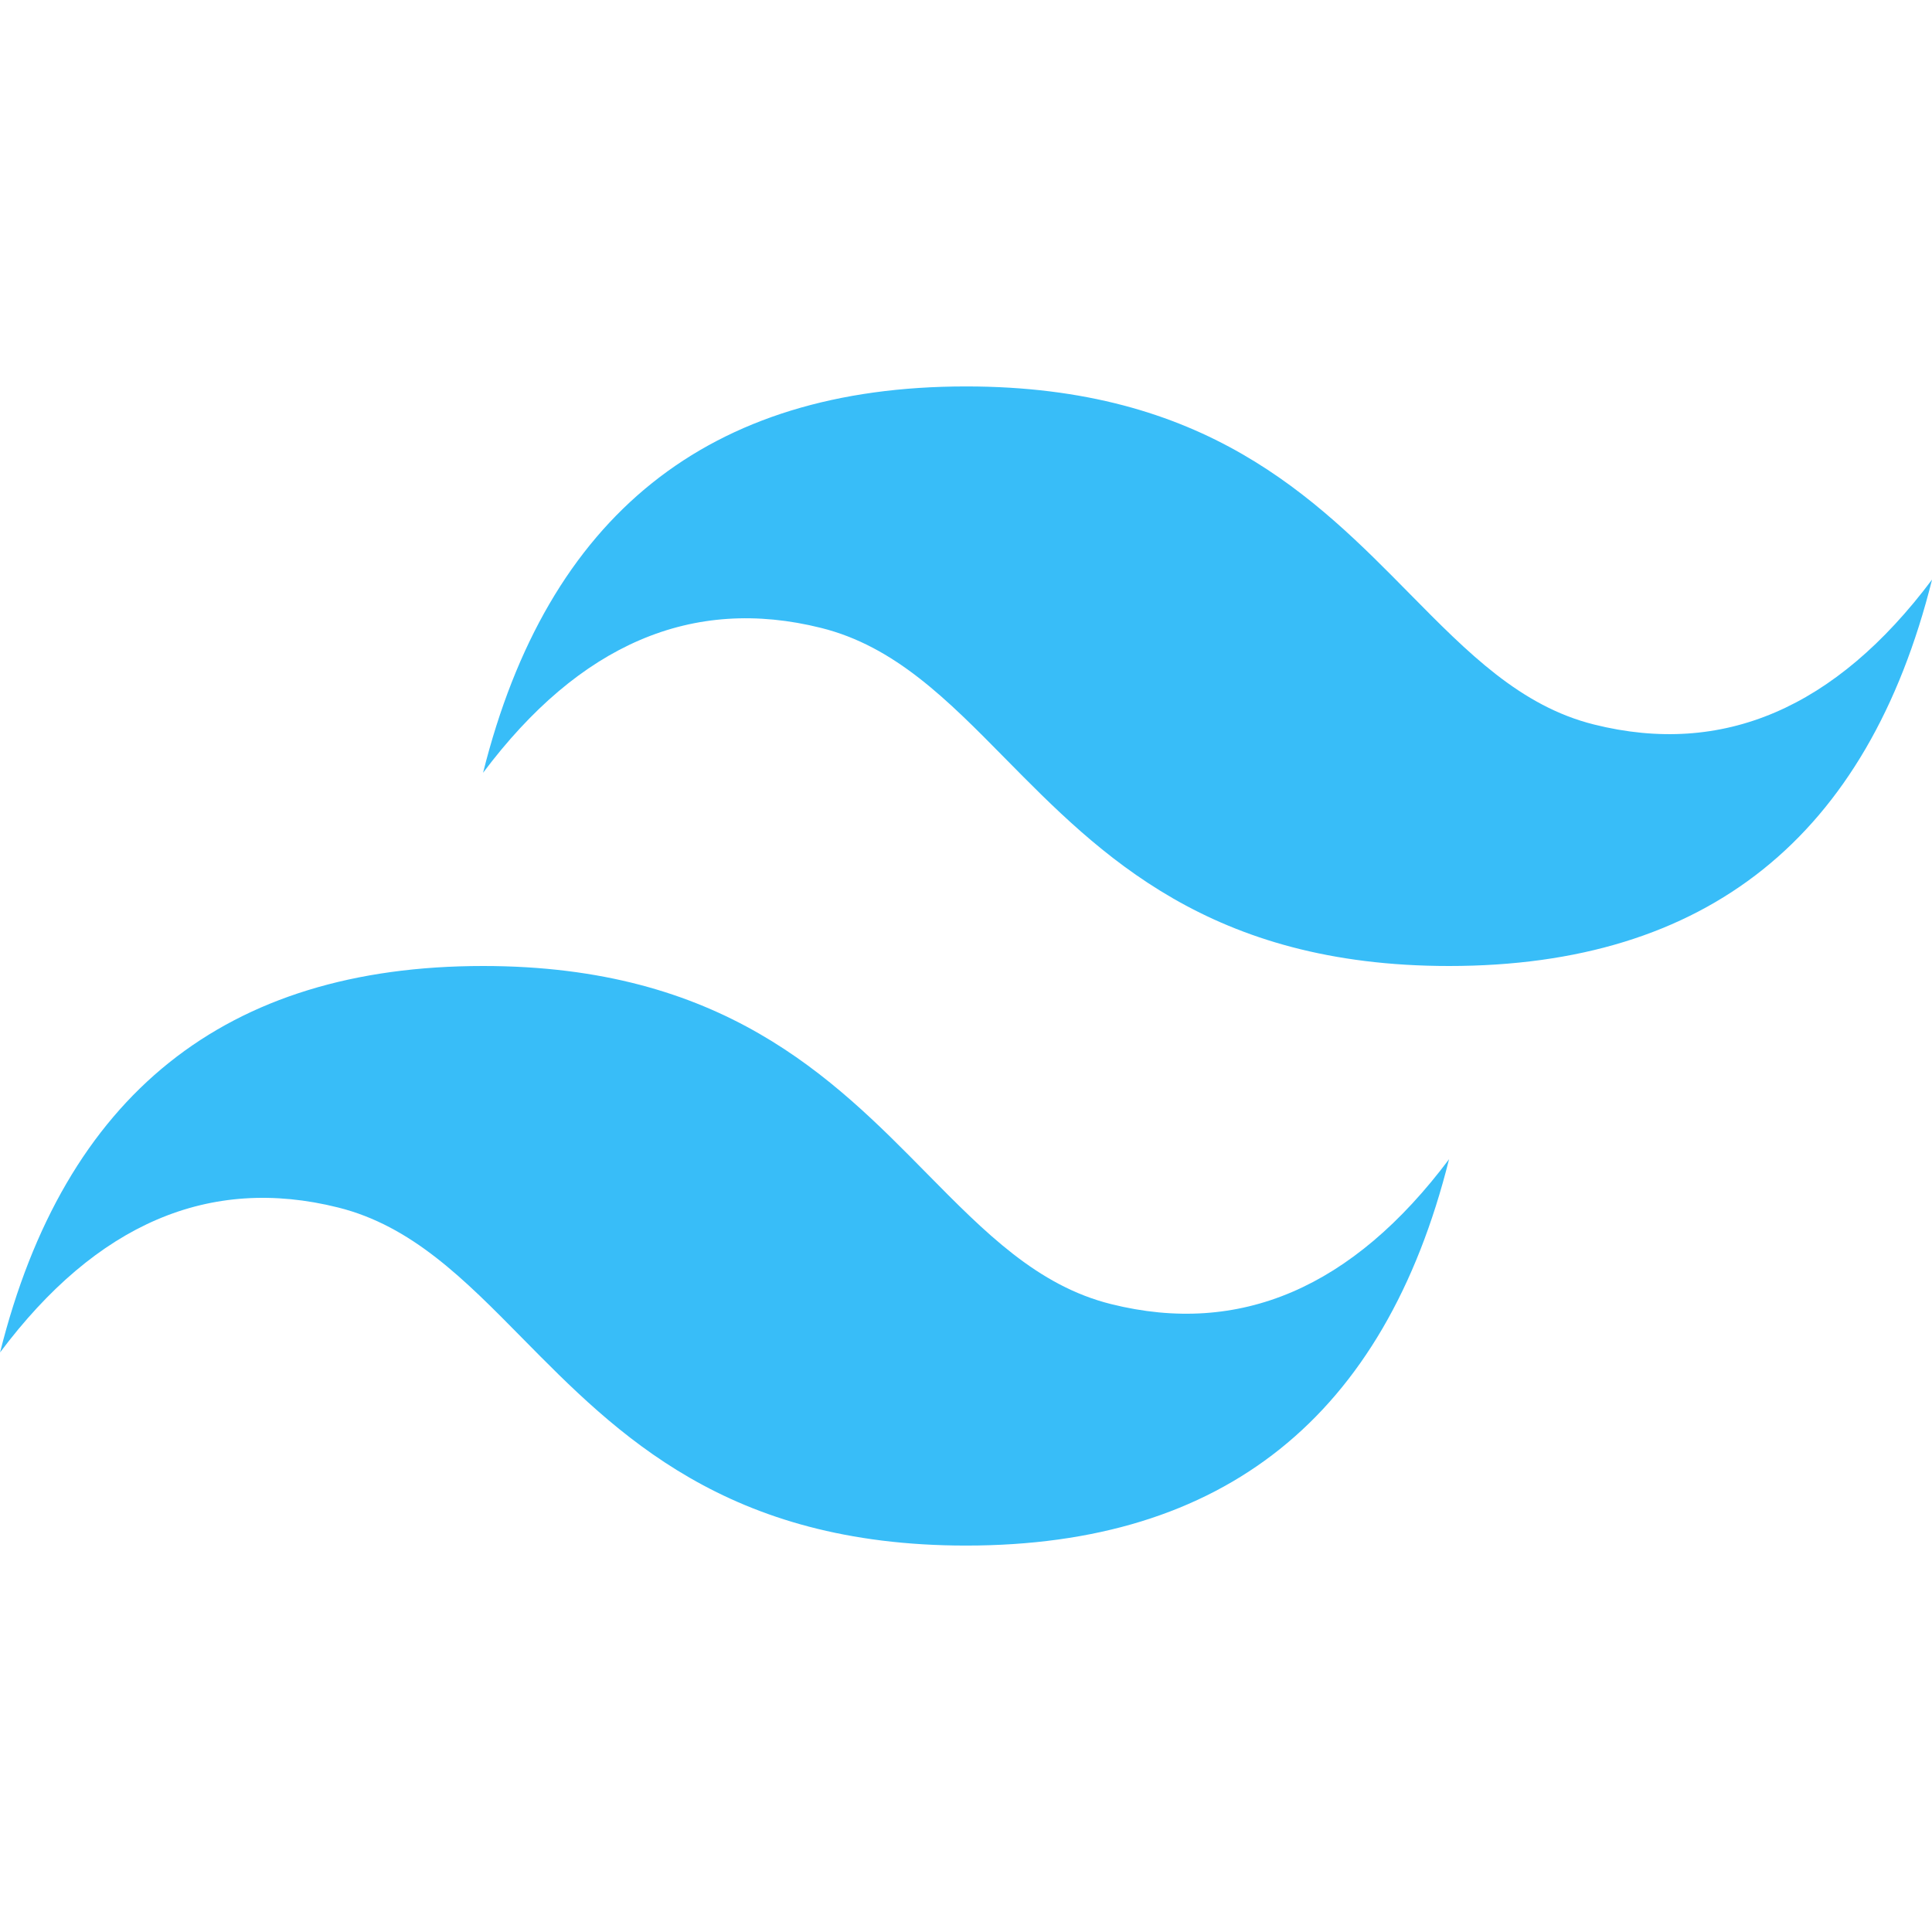
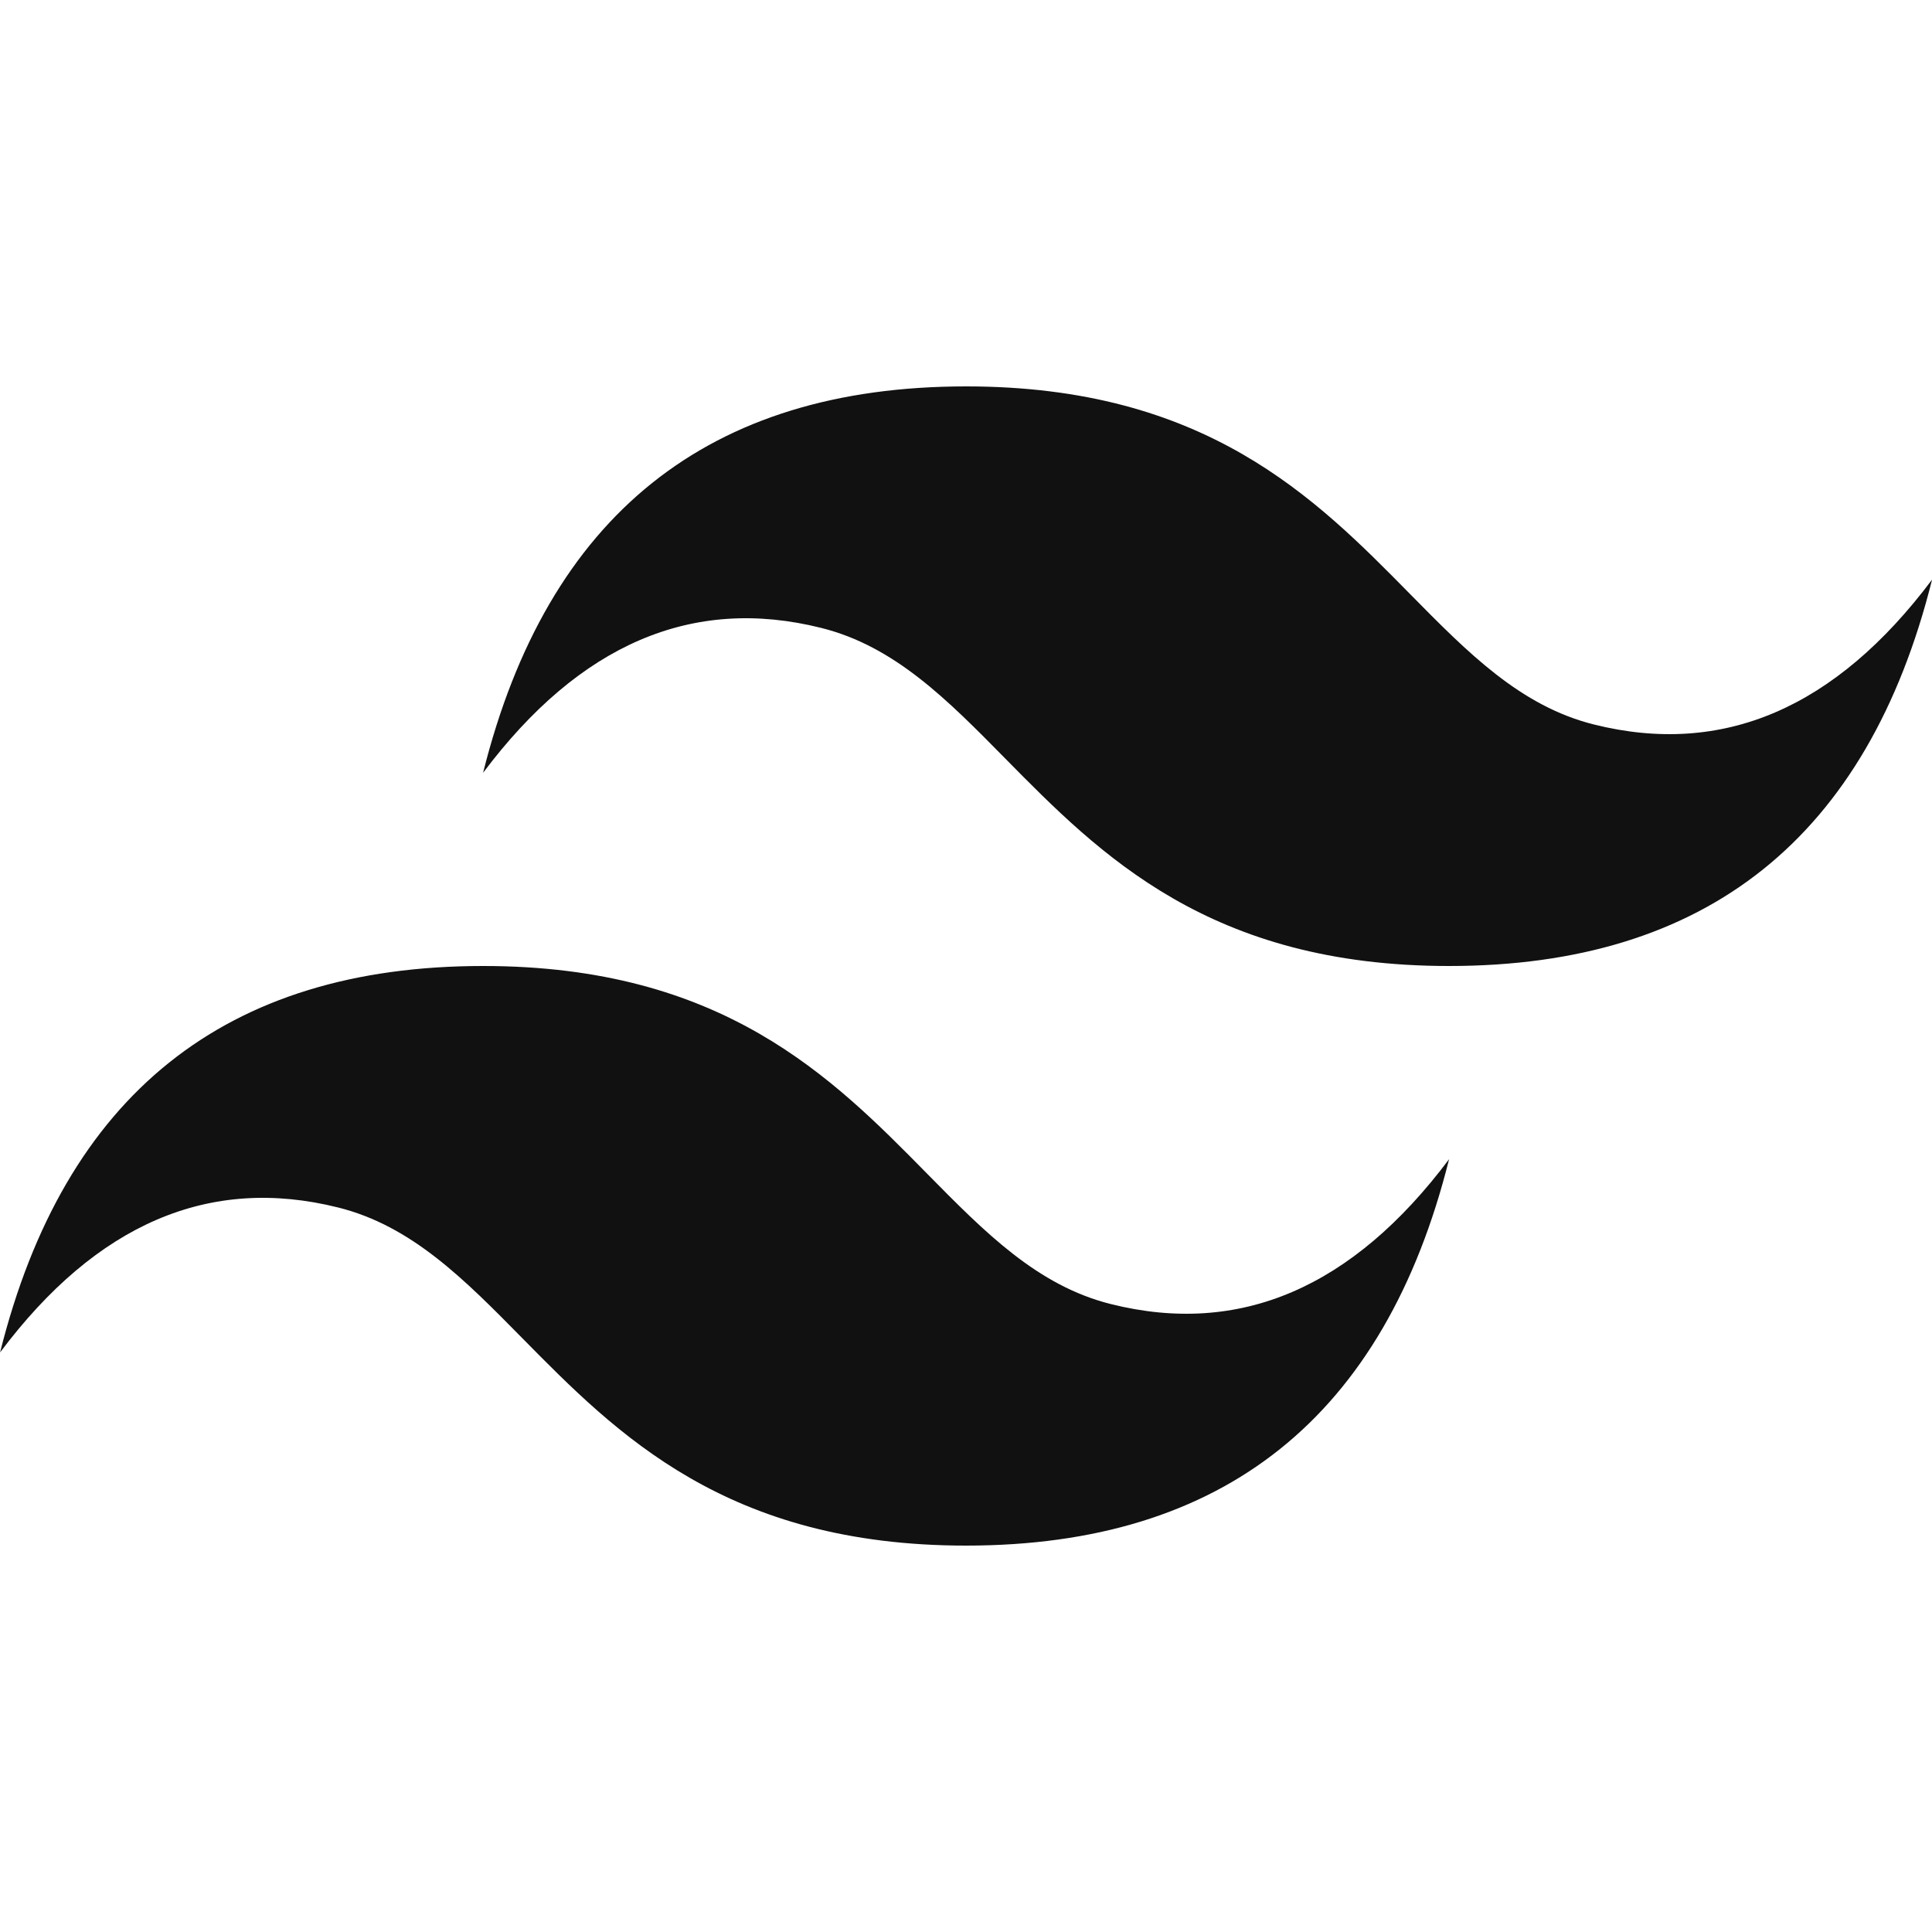
- <svg xmlns="http://www.w3.org/2000/svg" viewBox="0 0 128 128">
-   <path d="M64.004 25.602c-17.067 0-27.73 8.53-32 25.597 6.398-8.531 13.867-11.73 22.398-9.597 4.871 1.214 8.352 4.746 12.207 8.66C72.883 56.629 80.145 64 96.004 64c17.066 0 27.73-8.531 32-25.602-6.399 8.536-13.867 11.735-22.399 9.602-4.87-1.215-8.347-4.746-12.207-8.66-6.27-6.367-13.53-13.738-29.394-13.738zM32.004 64c-17.066 0-27.73 8.531-32 25.602C6.402 81.066 13.87 77.867 22.402 80c4.871 1.215 8.352 4.746 12.207 8.66 6.274 6.367 13.536 13.738 29.395 13.738 17.066 0 27.73-8.53 32-25.597-6.399 8.531-13.867 11.73-22.399 9.597-4.87-1.214-8.347-4.746-12.207-8.66C55.128 71.371 47.868 64 32.004 64zm0 0" fill="#38bdf8" />
+ <svg xmlns="http://www.w3.org/2000/svg" fill="#111111" role="img" viewBox="0 0 24 24">
+   <path d="M12.001,4.8c-3.2,0-5.2,1.6-6,4.8c1.2-1.6,2.6-2.2,4.2-1.8c0.913,0.228,1.565,0.89,2.288,1.624 C13.666,10.618,15.027,12,18.001,12c3.2,0,5.2-1.6,6-4.8c-1.2,1.6-2.6,2.2-4.2,1.8c-0.913-0.228-1.565-0.89-2.288-1.624 C16.337,6.182,14.976,4.8,12.001,4.8z M6.001,12c-3.2,0-5.2,1.6-6,4.8c1.2-1.6,2.6-2.2,4.2-1.8c0.913,0.228,1.565,0.89,2.288,1.624 c1.177,1.194,2.538,2.576,5.512,2.576c3.2,0,5.2-1.6,6-4.8c-1.2,1.6-2.6,2.2-4.2,1.8c-0.913-0.228-1.565-0.89-2.288-1.624 C10.337,13.382,8.976,12,6.001,12z" />
</svg>
